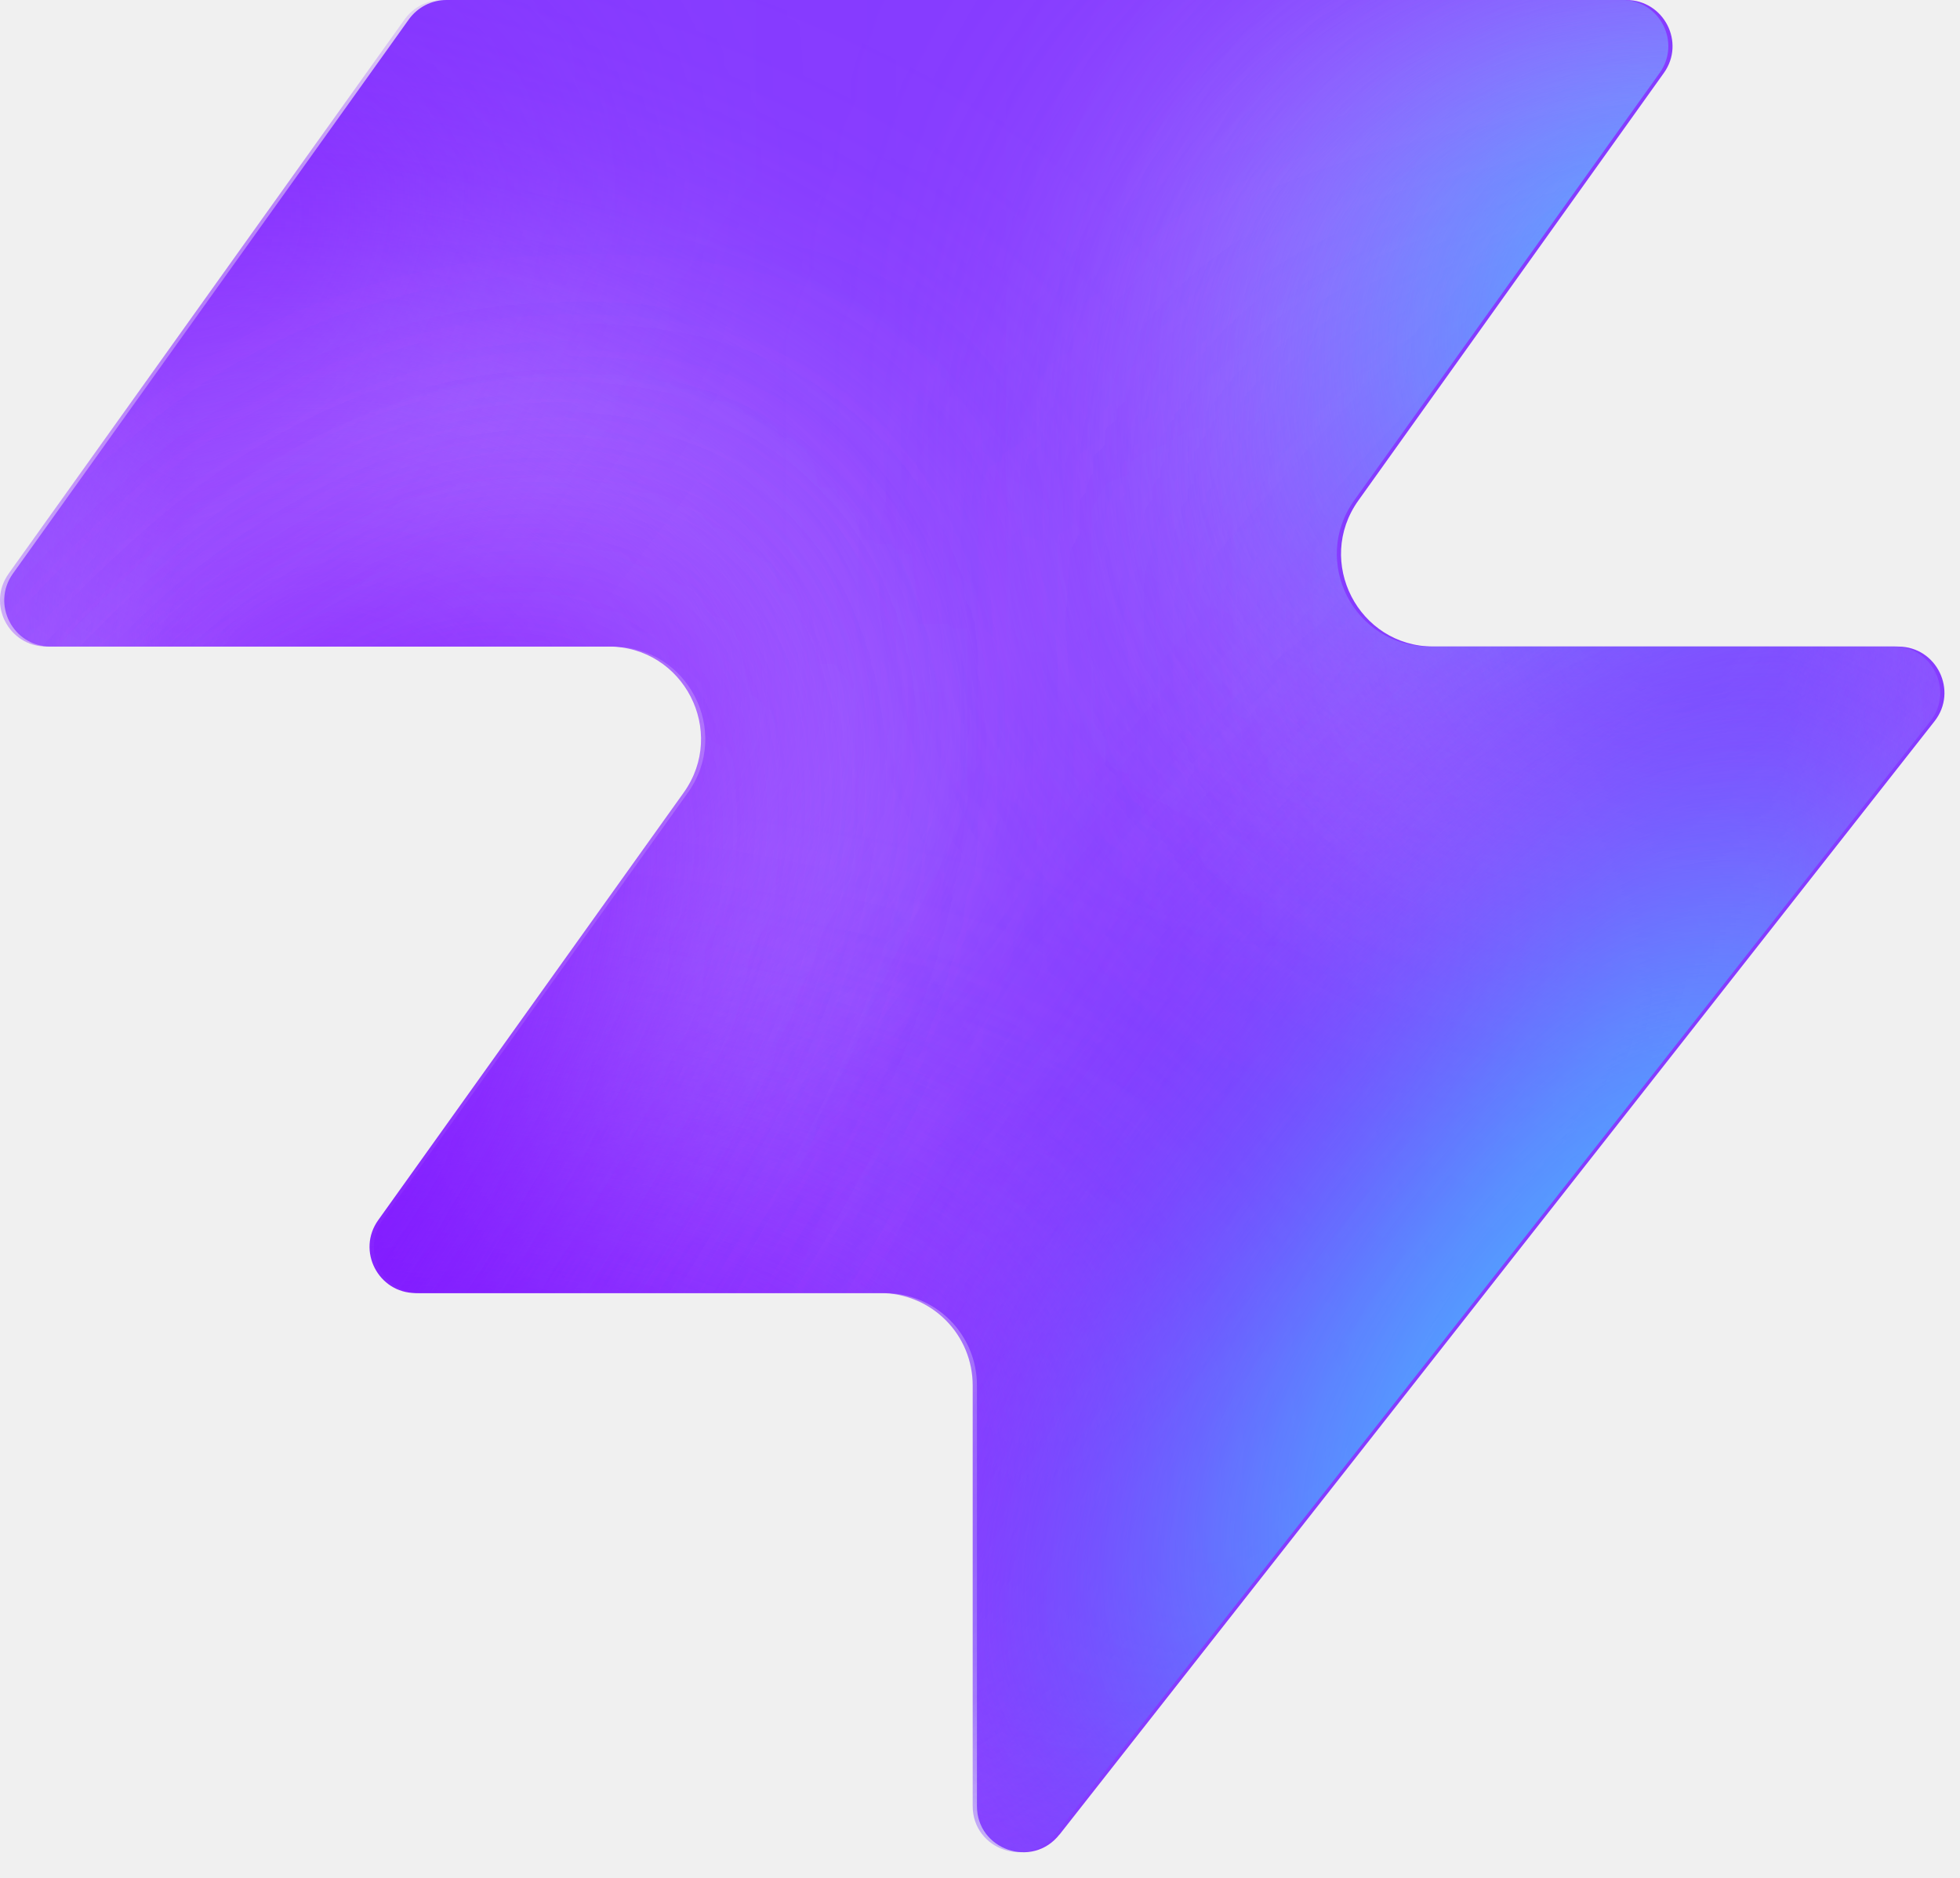
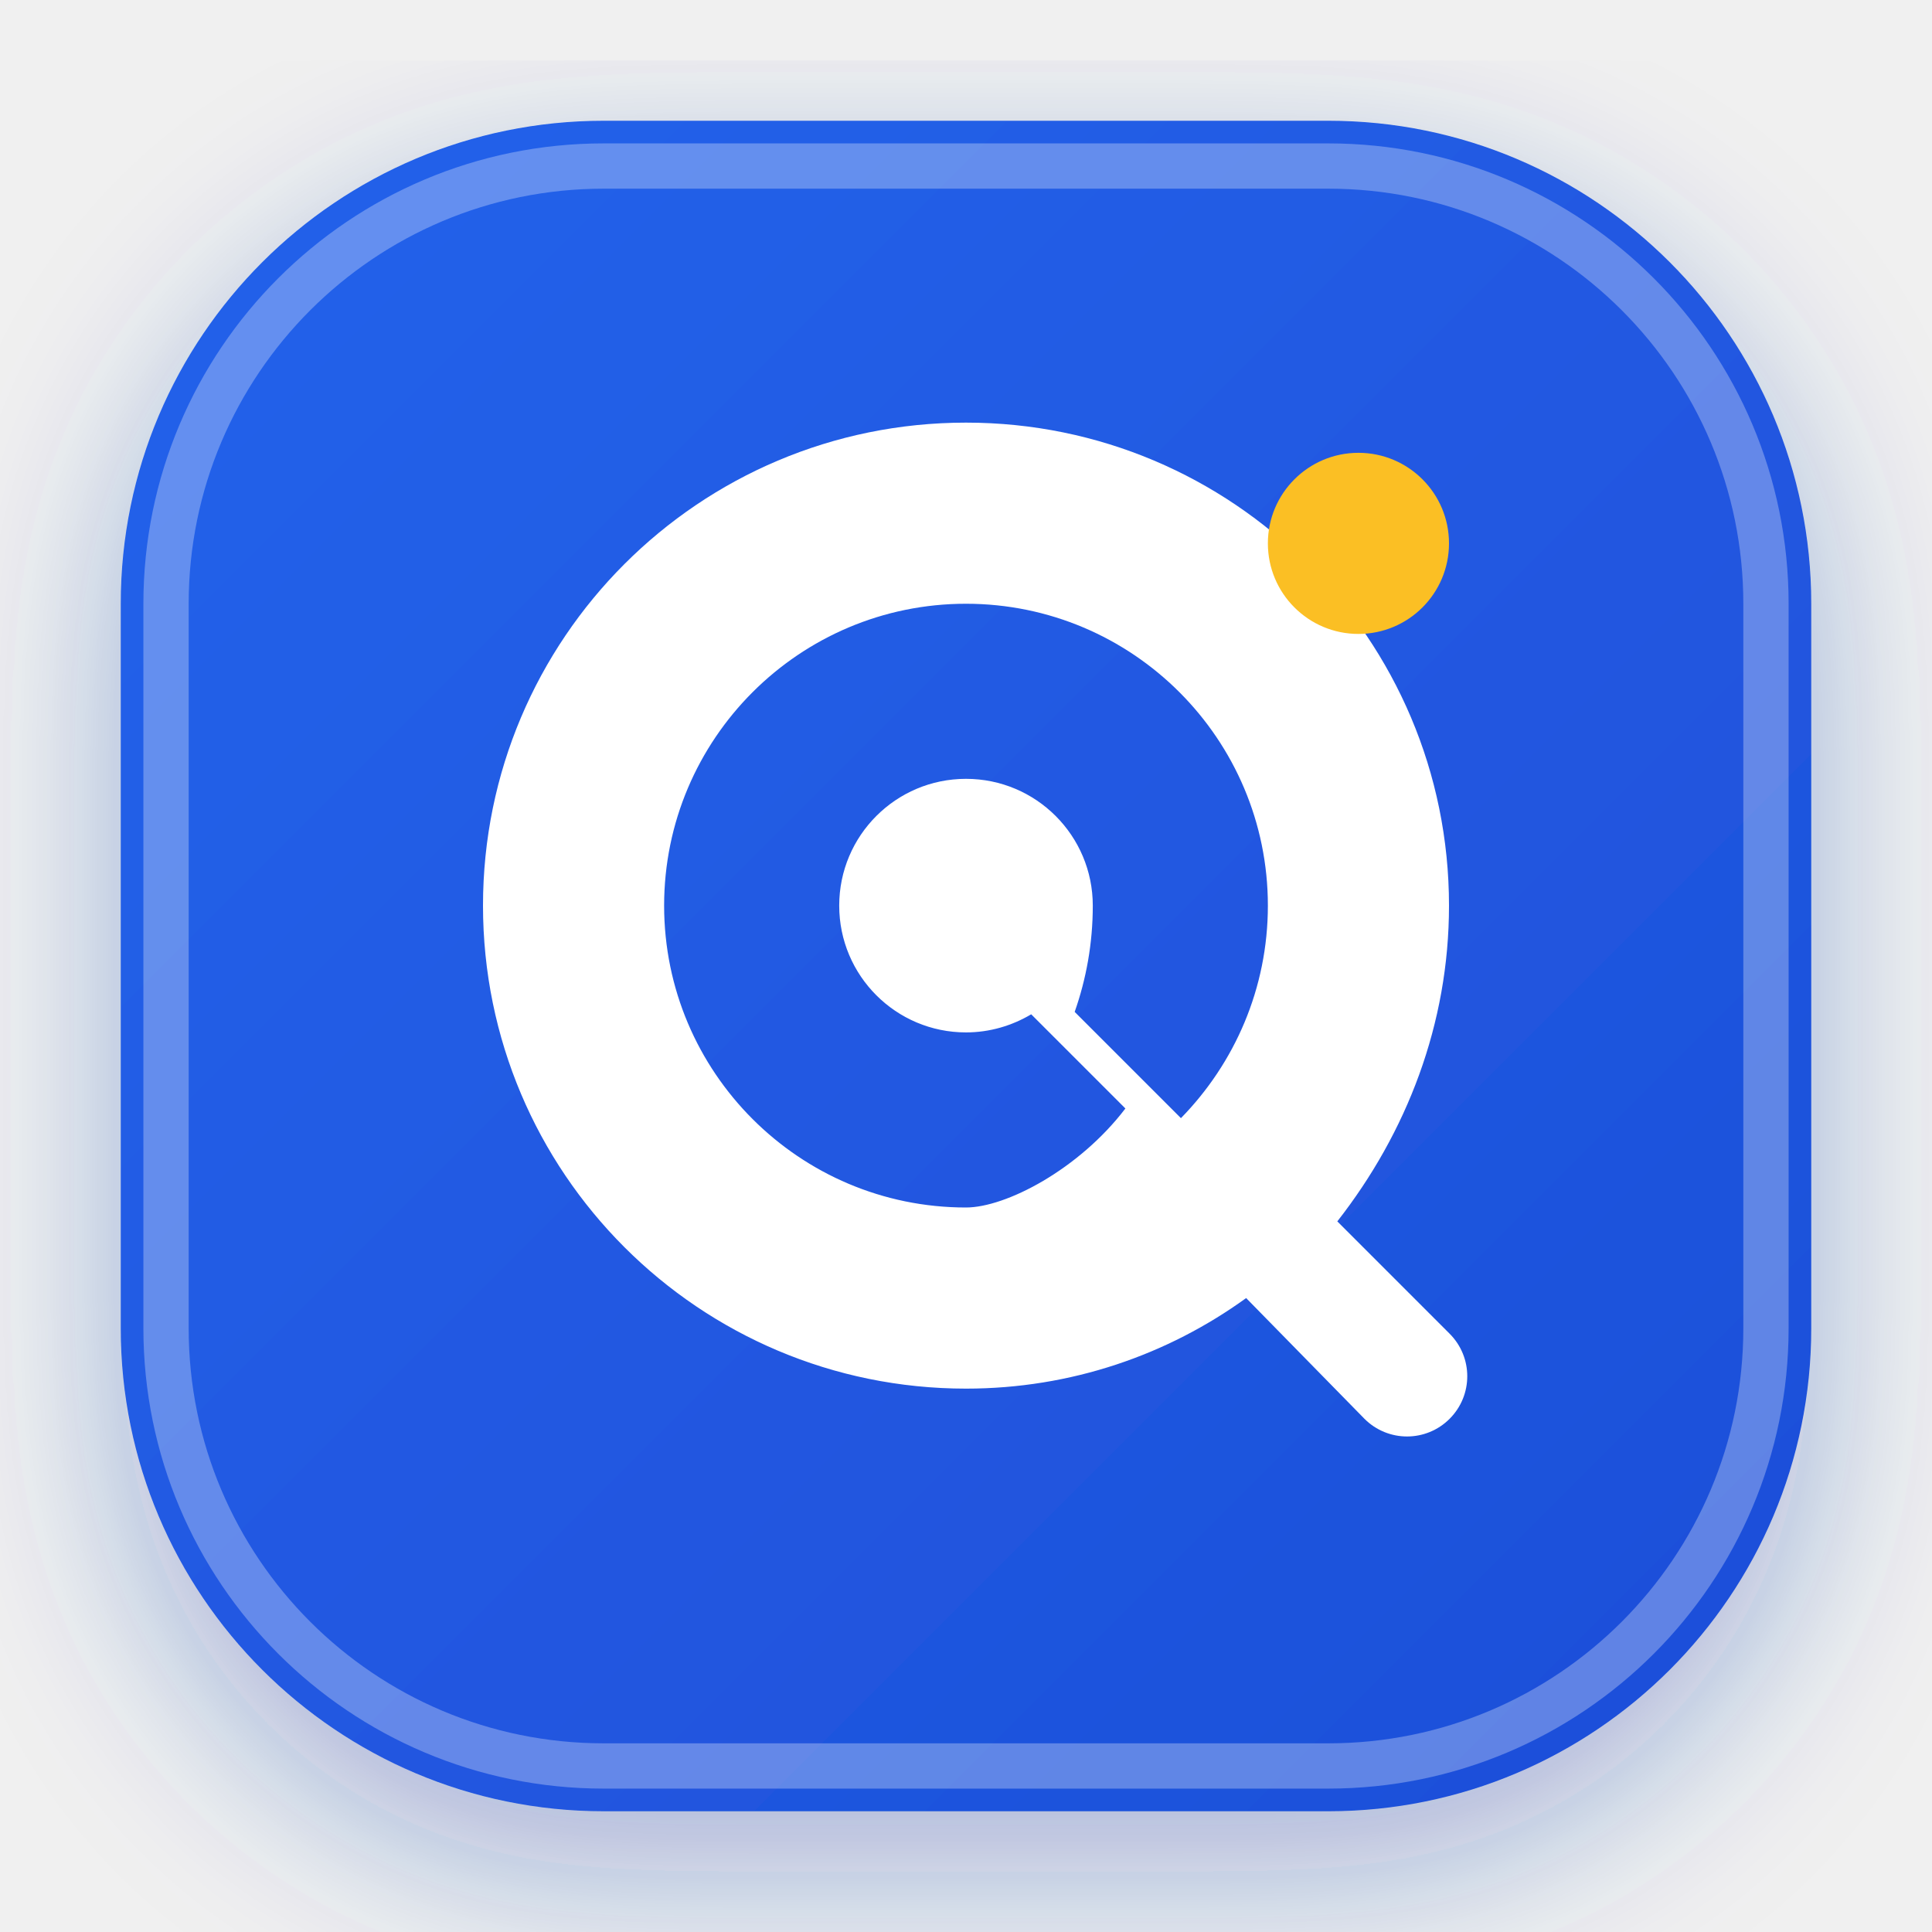
- <svg xmlns="http://www.w3.org/2000/svg" width="48" height="46" fill="none" viewBox="0 0 48 46">
-   <path fill="#863bff" d="M25.946 44.938c-.664.845-2.021.375-2.021-.698V33.937a2.26 2.26 0 0 0-2.262-2.262H10.287c-.92 0-1.456-1.04-.92-1.788l7.48-10.471c1.07-1.497 0-3.578-1.842-3.578H1.237c-.92 0-1.456-1.04-.92-1.788L10.013.474c.214-.297.556-.474.92-.474h28.894c.92 0 1.456 1.04.92 1.788l-7.48 10.471c-1.07 1.498 0 3.579 1.842 3.579h11.377c.943 0 1.473 1.088.89 1.83L25.947 44.94z" style="fill:#863bff;fill:color(display-p3 .525 .23 1);fill-opacity:1" />
-   <mask id="a" width="48" height="46" x="0" y="0" maskUnits="userSpaceOnUse" style="mask-type:alpha">
-     <path fill="#000" d="M25.842 44.938c-.664.844-2.021.375-2.021-.698V33.937a2.26 2.26 0 0 0-2.262-2.262H10.183c-.92 0-1.456-1.04-.92-1.788l7.48-10.471c1.07-1.498 0-3.579-1.842-3.579H1.133c-.92 0-1.456-1.04-.92-1.787L9.91.473c.214-.297.556-.474.92-.474h28.894c.92 0 1.456 1.04.92 1.788l-7.48 10.471c-1.07 1.498 0 3.578 1.842 3.578h11.377c.943 0 1.473 1.088.89 1.832L25.843 44.94z" style="fill:#000;fill-opacity:1" />
-   </mask>
-   <g mask="url(#a)">
-     <g filter="url(#b)">
-       <ellipse cx="5.508" cy="14.704" fill="#ede6ff" rx="5.508" ry="14.704" style="fill:#ede6ff;fill:color(display-p3 .927 .903 1);fill-opacity:1" transform="matrix(.00324 1 1 -.00324 -4.47 31.516)" />
-     </g>
-     <g filter="url(#c)">
-       <ellipse cx="10.399" cy="29.851" fill="#ede6ff" rx="10.399" ry="29.851" style="fill:#ede6ff;fill:color(display-p3 .927 .903 1);fill-opacity:1" transform="matrix(.00324 1 1 -.00324 -39.328 7.883)" />
-     </g>
-     <g filter="url(#d)">
-       <ellipse cx="5.508" cy="30.487" fill="#7e14ff" rx="5.508" ry="30.487" style="fill:#7e14ff;fill:color(display-p3 .492 .077 1);fill-opacity:1" transform="rotate(89.814 -25.913 -14.639)scale(1 -1)" />
-     </g>
-     <g filter="url(#e)">
-       <ellipse cx="5.508" cy="30.599" fill="#7e14ff" rx="5.508" ry="30.599" style="fill:#7e14ff;fill:color(display-p3 .492 .077 1);fill-opacity:1" transform="rotate(89.814 -32.644 -3.334)scale(1 -1)" />
-     </g>
-     <g filter="url(#f)">
-       <ellipse cx="5.508" cy="30.599" fill="#7e14ff" rx="5.508" ry="30.599" style="fill:#7e14ff;fill:color(display-p3 .492 .077 1);fill-opacity:1" transform="matrix(.00324 1 1 -.00324 -34.34 30.47)" />
-     </g>
-     <g filter="url(#g)">
-       <ellipse cx="14.072" cy="22.078" fill="#ede6ff" rx="14.072" ry="22.078" style="fill:#ede6ff;fill:color(display-p3 .927 .903 1);fill-opacity:1" transform="rotate(93.35 24.506 48.493)scale(-1 1)" />
-     </g>
-     <g filter="url(#h)">
-       <ellipse cx="3.47" cy="21.501" fill="#7e14ff" rx="3.47" ry="21.501" style="fill:#7e14ff;fill:color(display-p3 .492 .077 1);fill-opacity:1" transform="rotate(89.009 28.708 47.59)scale(-1 1)" />
-     </g>
-     <g filter="url(#i)">
-       <ellipse cx="3.47" cy="21.501" fill="#7e14ff" rx="3.47" ry="21.501" style="fill:#7e14ff;fill:color(display-p3 .492 .077 1);fill-opacity:1" transform="rotate(89.009 28.708 47.59)scale(-1 1)" />
-     </g>
-     <g filter="url(#j)">
-       <ellipse cx=".387" cy="8.972" fill="#7e14ff" rx="4.407" ry="29.108" style="fill:#7e14ff;fill:color(display-p3 .492 .077 1);fill-opacity:1" transform="rotate(39.51 .387 8.972)" />
-     </g>
-     <g filter="url(#k)">
-       <ellipse cx="47.523" cy="-6.092" fill="#7e14ff" rx="4.407" ry="29.108" style="fill:#7e14ff;fill:color(display-p3 .492 .077 1);fill-opacity:1" transform="rotate(37.892 47.523 -6.092)" />
-     </g>
-     <g filter="url(#l)">
-       <ellipse cx="41.412" cy="6.333" fill="#47bfff" rx="5.971" ry="9.665" style="fill:#47bfff;fill:color(display-p3 .28 .748 1);fill-opacity:1" transform="rotate(37.892 41.412 6.333)" />
-     </g>
-     <g filter="url(#m)">
-       <ellipse cx="-1.879" cy="38.332" fill="#7e14ff" rx="4.407" ry="29.108" style="fill:#7e14ff;fill:color(display-p3 .492 .077 1);fill-opacity:1" transform="rotate(37.892 -1.88 38.332)" />
-     </g>
-     <g filter="url(#n)">
-       <ellipse cx="-1.879" cy="38.332" fill="#7e14ff" rx="4.407" ry="29.108" style="fill:#7e14ff;fill:color(display-p3 .492 .077 1);fill-opacity:1" transform="rotate(37.892 -1.88 38.332)" />
-     </g>
-     <g filter="url(#o)">
-       <ellipse cx="35.651" cy="29.907" fill="#7e14ff" rx="4.407" ry="29.108" style="fill:#7e14ff;fill:color(display-p3 .492 .077 1);fill-opacity:1" transform="rotate(37.892 35.651 29.907)" />
-     </g>
-     <g filter="url(#p)">
-       <ellipse cx="38.418" cy="32.4" fill="#47bfff" rx="5.971" ry="15.297" style="fill:#47bfff;fill:color(display-p3 .28 .748 1);fill-opacity:1" transform="rotate(37.892 38.418 32.4)" />
-     </g>
-   </g>
+ <svg xmlns="http://www.w3.org/2000/svg" viewBox="0 0 64 64" width="64" height="64">
  <defs>
-     <filter id="b" width="60.045" height="41.654" x="-19.77" y="16.149" color-interpolation-filters="sRGB" filterUnits="userSpaceOnUse">
-       <feFlood flood-opacity="0" result="BackgroundImageFix" />
-       <feBlend in="SourceGraphic" in2="BackgroundImageFix" result="shape" />
-       <feGaussianBlur result="effect1_foregroundBlur_2002_17158" stdDeviation="7.659" />
-     </filter>
-     <filter id="c" width="90.34" height="51.437" x="-54.613" y="-7.533" color-interpolation-filters="sRGB" filterUnits="userSpaceOnUse">
-       <feFlood flood-opacity="0" result="BackgroundImageFix" />
-       <feBlend in="SourceGraphic" in2="BackgroundImageFix" result="shape" />
-       <feGaussianBlur result="effect1_foregroundBlur_2002_17158" stdDeviation="7.659" />
-     </filter>
-     <filter id="d" width="79.355" height="29.4" x="-49.64" y="2.03" color-interpolation-filters="sRGB" filterUnits="userSpaceOnUse">
-       <feFlood flood-opacity="0" result="BackgroundImageFix" />
-       <feBlend in="SourceGraphic" in2="BackgroundImageFix" result="shape" />
-       <feGaussianBlur result="effect1_foregroundBlur_2002_17158" stdDeviation="4.596" />
-     </filter>
-     <filter id="e" width="79.579" height="29.4" x="-45.045" y="20.029" color-interpolation-filters="sRGB" filterUnits="userSpaceOnUse">
-       <feFlood flood-opacity="0" result="BackgroundImageFix" />
-       <feBlend in="SourceGraphic" in2="BackgroundImageFix" result="shape" />
-       <feGaussianBlur result="effect1_foregroundBlur_2002_17158" stdDeviation="4.596" />
-     </filter>
-     <filter id="f" width="79.579" height="29.4" x="-43.513" y="21.178" color-interpolation-filters="sRGB" filterUnits="userSpaceOnUse">
-       <feFlood flood-opacity="0" result="BackgroundImageFix" />
-       <feBlend in="SourceGraphic" in2="BackgroundImageFix" result="shape" />
-       <feGaussianBlur result="effect1_foregroundBlur_2002_17158" stdDeviation="4.596" />
-     </filter>
-     <filter id="g" width="74.749" height="58.852" x="15.756" y="-17.901" color-interpolation-filters="sRGB" filterUnits="userSpaceOnUse">
-       <feFlood flood-opacity="0" result="BackgroundImageFix" />
-       <feBlend in="SourceGraphic" in2="BackgroundImageFix" result="shape" />
-       <feGaussianBlur result="effect1_foregroundBlur_2002_17158" stdDeviation="7.659" />
-     </filter>
-     <filter id="h" width="61.377" height="25.362" x="23.548" y="2.284" color-interpolation-filters="sRGB" filterUnits="userSpaceOnUse">
-       <feFlood flood-opacity="0" result="BackgroundImageFix" />
-       <feBlend in="SourceGraphic" in2="BackgroundImageFix" result="shape" />
-       <feGaussianBlur result="effect1_foregroundBlur_2002_17158" stdDeviation="4.596" />
-     </filter>
-     <filter id="i" width="61.377" height="25.362" x="23.548" y="2.284" color-interpolation-filters="sRGB" filterUnits="userSpaceOnUse">
-       <feFlood flood-opacity="0" result="BackgroundImageFix" />
-       <feBlend in="SourceGraphic" in2="BackgroundImageFix" result="shape" />
-       <feGaussianBlur result="effect1_foregroundBlur_2002_17158" stdDeviation="4.596" />
-     </filter>
-     <filter id="j" width="56.045" height="63.649" x="-27.636" y="-22.853" color-interpolation-filters="sRGB" filterUnits="userSpaceOnUse">
-       <feFlood flood-opacity="0" result="BackgroundImageFix" />
-       <feBlend in="SourceGraphic" in2="BackgroundImageFix" result="shape" />
-       <feGaussianBlur result="effect1_foregroundBlur_2002_17158" stdDeviation="4.596" />
-     </filter>
-     <filter id="k" width="54.814" height="64.646" x="20.116" y="-38.415" color-interpolation-filters="sRGB" filterUnits="userSpaceOnUse">
-       <feFlood flood-opacity="0" result="BackgroundImageFix" />
-       <feBlend in="SourceGraphic" in2="BackgroundImageFix" result="shape" />
-       <feGaussianBlur result="effect1_foregroundBlur_2002_17158" stdDeviation="4.596" />
-     </filter>
-     <filter id="l" width="33.541" height="35.313" x="24.641" y="-11.323" color-interpolation-filters="sRGB" filterUnits="userSpaceOnUse">
-       <feFlood flood-opacity="0" result="BackgroundImageFix" />
-       <feBlend in="SourceGraphic" in2="BackgroundImageFix" result="shape" />
-       <feGaussianBlur result="effect1_foregroundBlur_2002_17158" stdDeviation="4.596" />
-     </filter>
-     <filter id="m" width="54.814" height="64.646" x="-29.286" y="6.009" color-interpolation-filters="sRGB" filterUnits="userSpaceOnUse">
-       <feFlood flood-opacity="0" result="BackgroundImageFix" />
-       <feBlend in="SourceGraphic" in2="BackgroundImageFix" result="shape" />
-       <feGaussianBlur result="effect1_foregroundBlur_2002_17158" stdDeviation="4.596" />
-     </filter>
-     <filter id="n" width="54.814" height="64.646" x="-29.286" y="6.009" color-interpolation-filters="sRGB" filterUnits="userSpaceOnUse">
-       <feFlood flood-opacity="0" result="BackgroundImageFix" />
-       <feBlend in="SourceGraphic" in2="BackgroundImageFix" result="shape" />
-       <feGaussianBlur result="effect1_foregroundBlur_2002_17158" stdDeviation="4.596" />
-     </filter>
-     <filter id="o" width="54.814" height="64.646" x="8.244" y="-2.416" color-interpolation-filters="sRGB" filterUnits="userSpaceOnUse">
-       <feFlood flood-opacity="0" result="BackgroundImageFix" />
-       <feBlend in="SourceGraphic" in2="BackgroundImageFix" result="shape" />
-       <feGaussianBlur result="effect1_foregroundBlur_2002_17158" stdDeviation="4.596" />
-     </filter>
-     <filter id="p" width="39.409" height="43.623" x="18.713" y="10.588" color-interpolation-filters="sRGB" filterUnits="userSpaceOnUse">
-       <feFlood flood-opacity="0" result="BackgroundImageFix" />
-       <feBlend in="SourceGraphic" in2="BackgroundImageFix" result="shape" />
-       <feGaussianBlur result="effect1_foregroundBlur_2002_17158" stdDeviation="4.596" />
+     <linearGradient id="brandGrad" x1="0%" y1="0%" x2="100%" y2="100%">
+       <stop offset="0%" stop-color="#2563EB" />
+       <stop offset="100%" stop-color="#1D4ED8" />
+     </linearGradient>
+     <filter id="brandGlow" x="-20%" y="-20%" width="140%" height="140%">
+       <feDropShadow dx="0" dy="2" stdDeviation="3" flood-color="#1E40AF" flood-opacity="0.35" />
    </filter>
  </defs>
+   <rect x="4" y="4" width="56" height="56" rx="16" fill="url(#brandGrad)" filter="url(#brandGlow)" />
+   <rect x="5.5" y="5.5" width="53" height="53" rx="14.5" fill="none" stroke="rgba(255, 255, 255, 0.3)" stroke-width="1.5" />
+   <path d="M32 14 C23.16 14 16 21.16 16 30 C16 38.84 23.16 46 32 46 C35.48 46 38.68 44.88 41.28 43.0 L45.2 47.0 C45.98 47.78 47.24 47.78 48.02 47.0 C48.8 46.22 48.8 44.96 48.02 44.18 L44.3 40.46 C46.6 37.52 48 33.92 48 30 C48 21.16 40.84 14 32 14 Z M32 20 C37.52 20 42 24.48 42 30 C42 32.74 40.9 35.22 39.12 37.04 L35.6 33.52 C35.98 32.44 36.2 31.26 36.2 30 C36.2 27.68 34.32 25.8 32 25.8 C29.68 25.8 27.8 27.68 27.8 30 C27.8 32.32 29.68 34.2 32 34.2 C32.78 34.2 33.52 33.98 34.16 33.6 L37.28 36.72 C35.74 38.74 33.32 40 32 40 C26.48 40 22 35.52 22 30 C22 24.48 26.48 20 32 20 Z" fill="#FFFFFF" />
+   <circle cx="45" cy="18" r="3" fill="#FBBF24" />
</svg>
